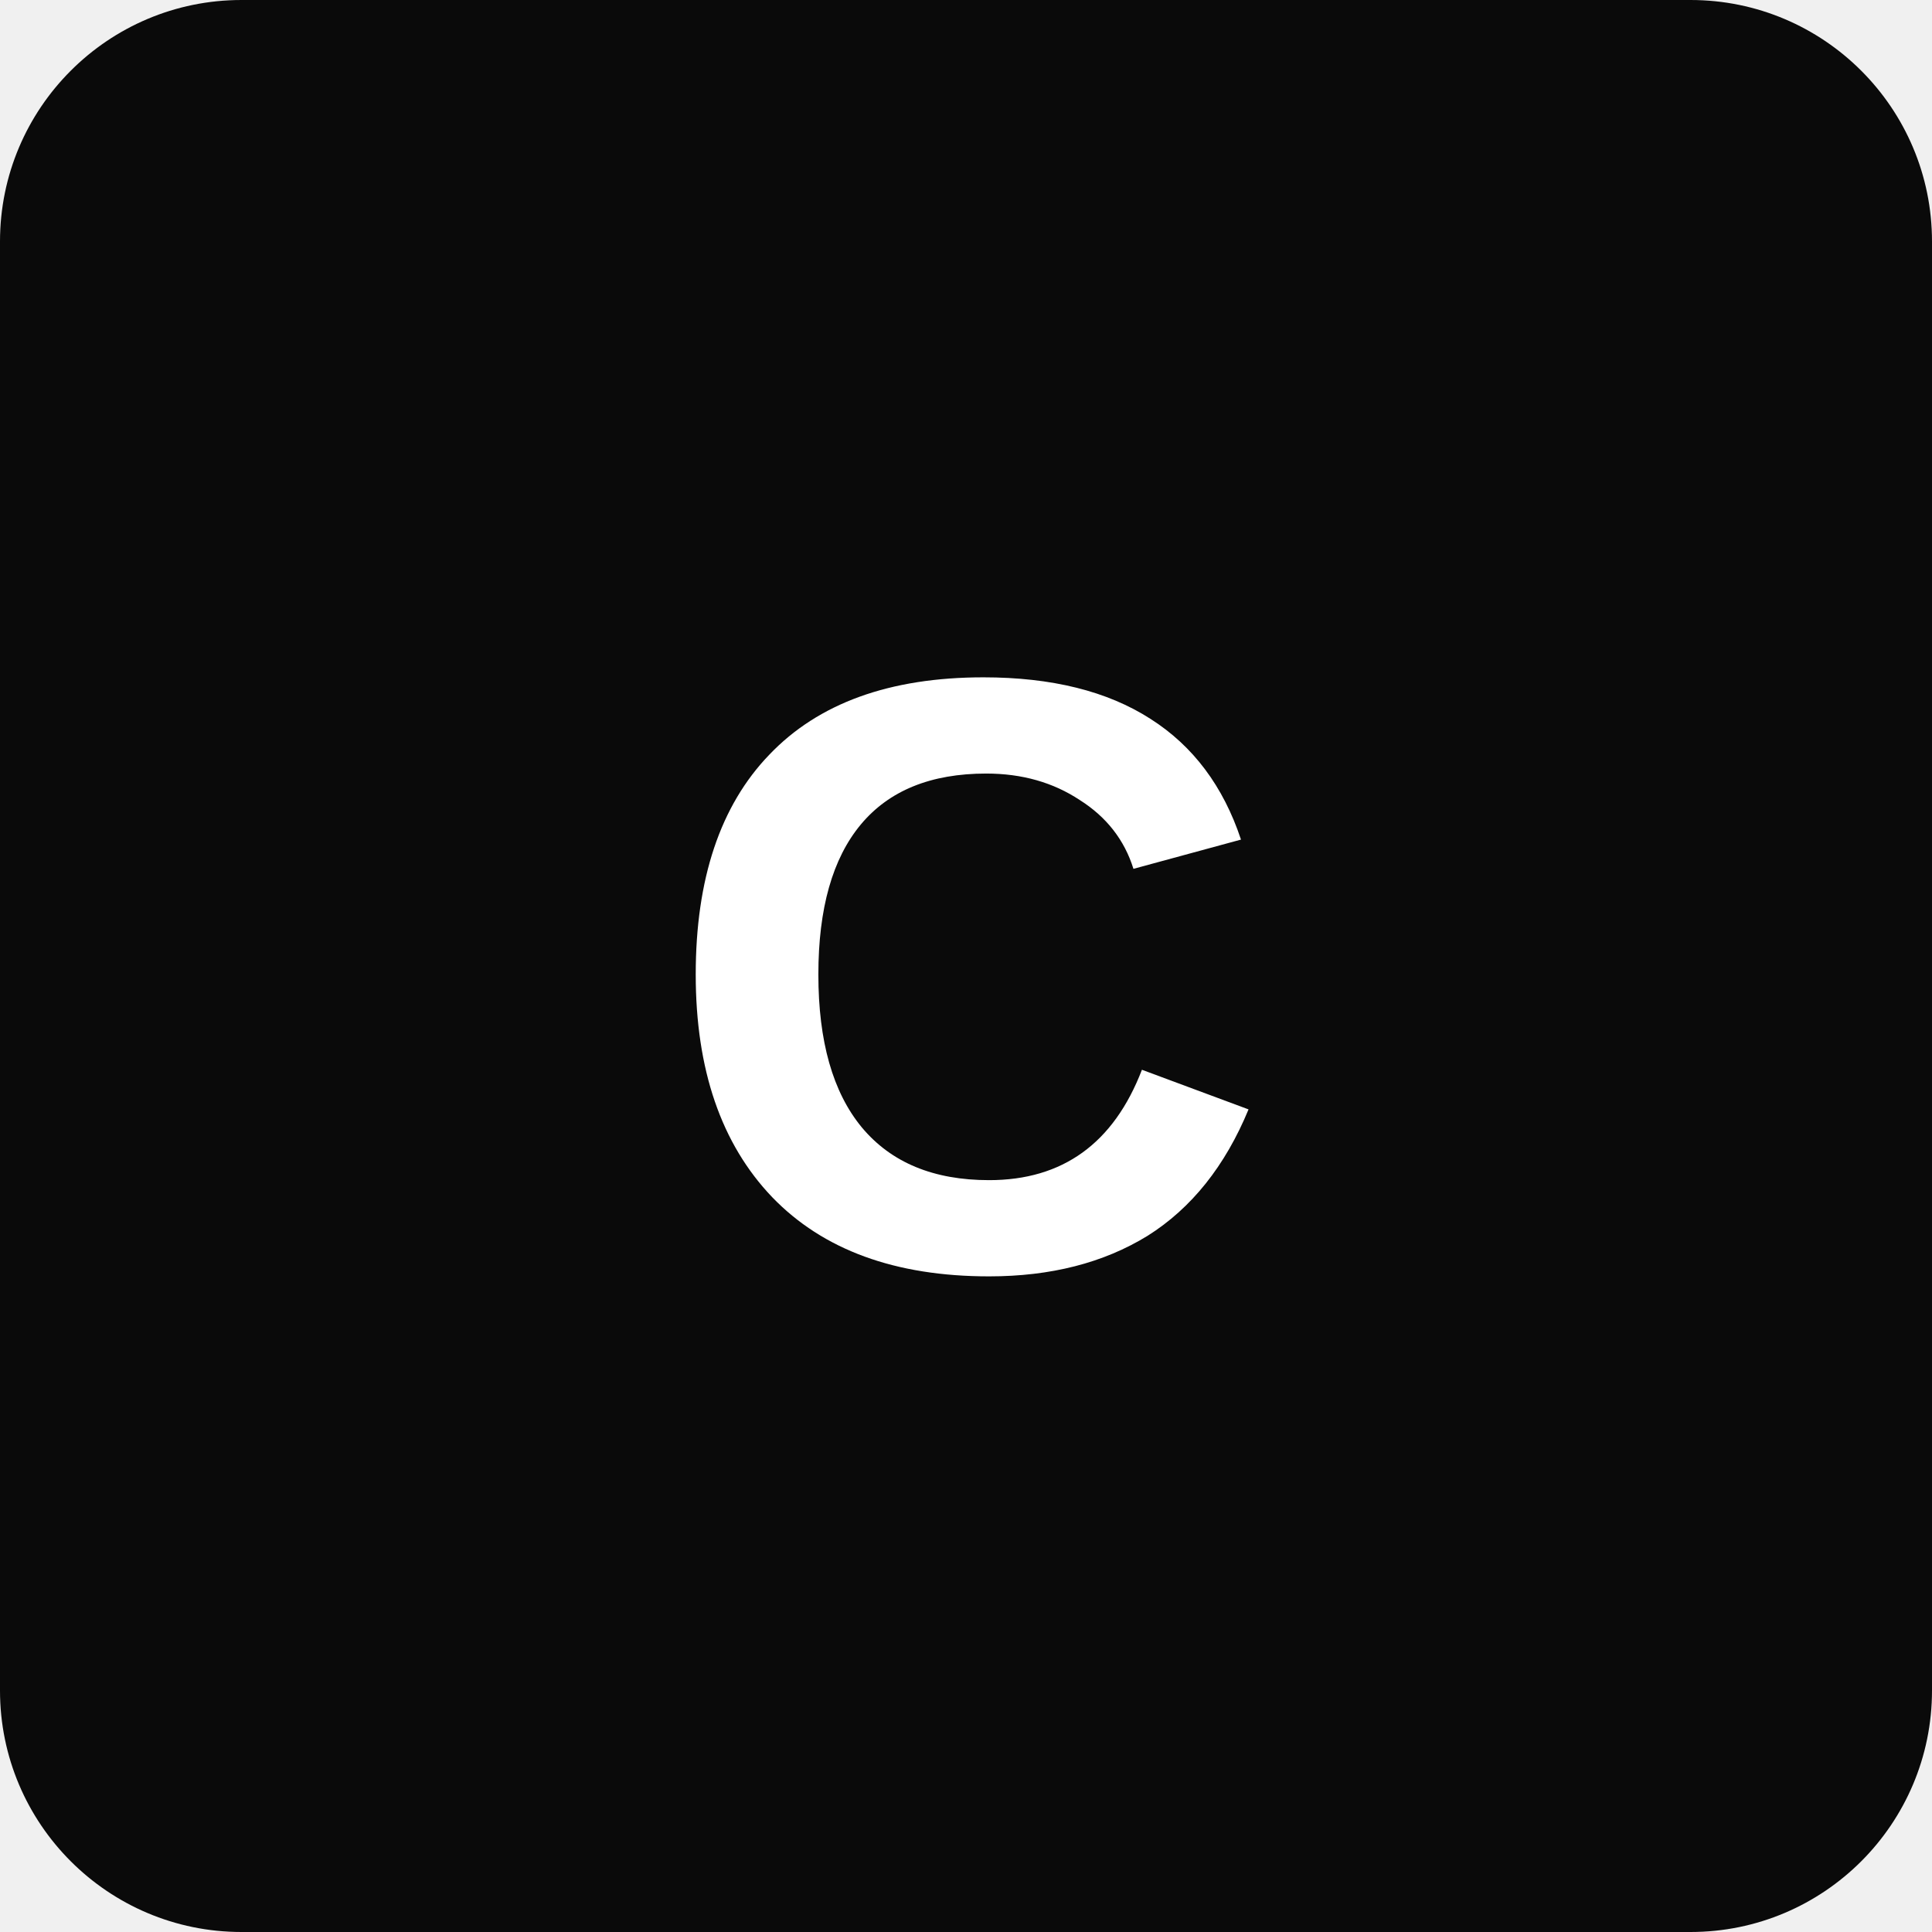
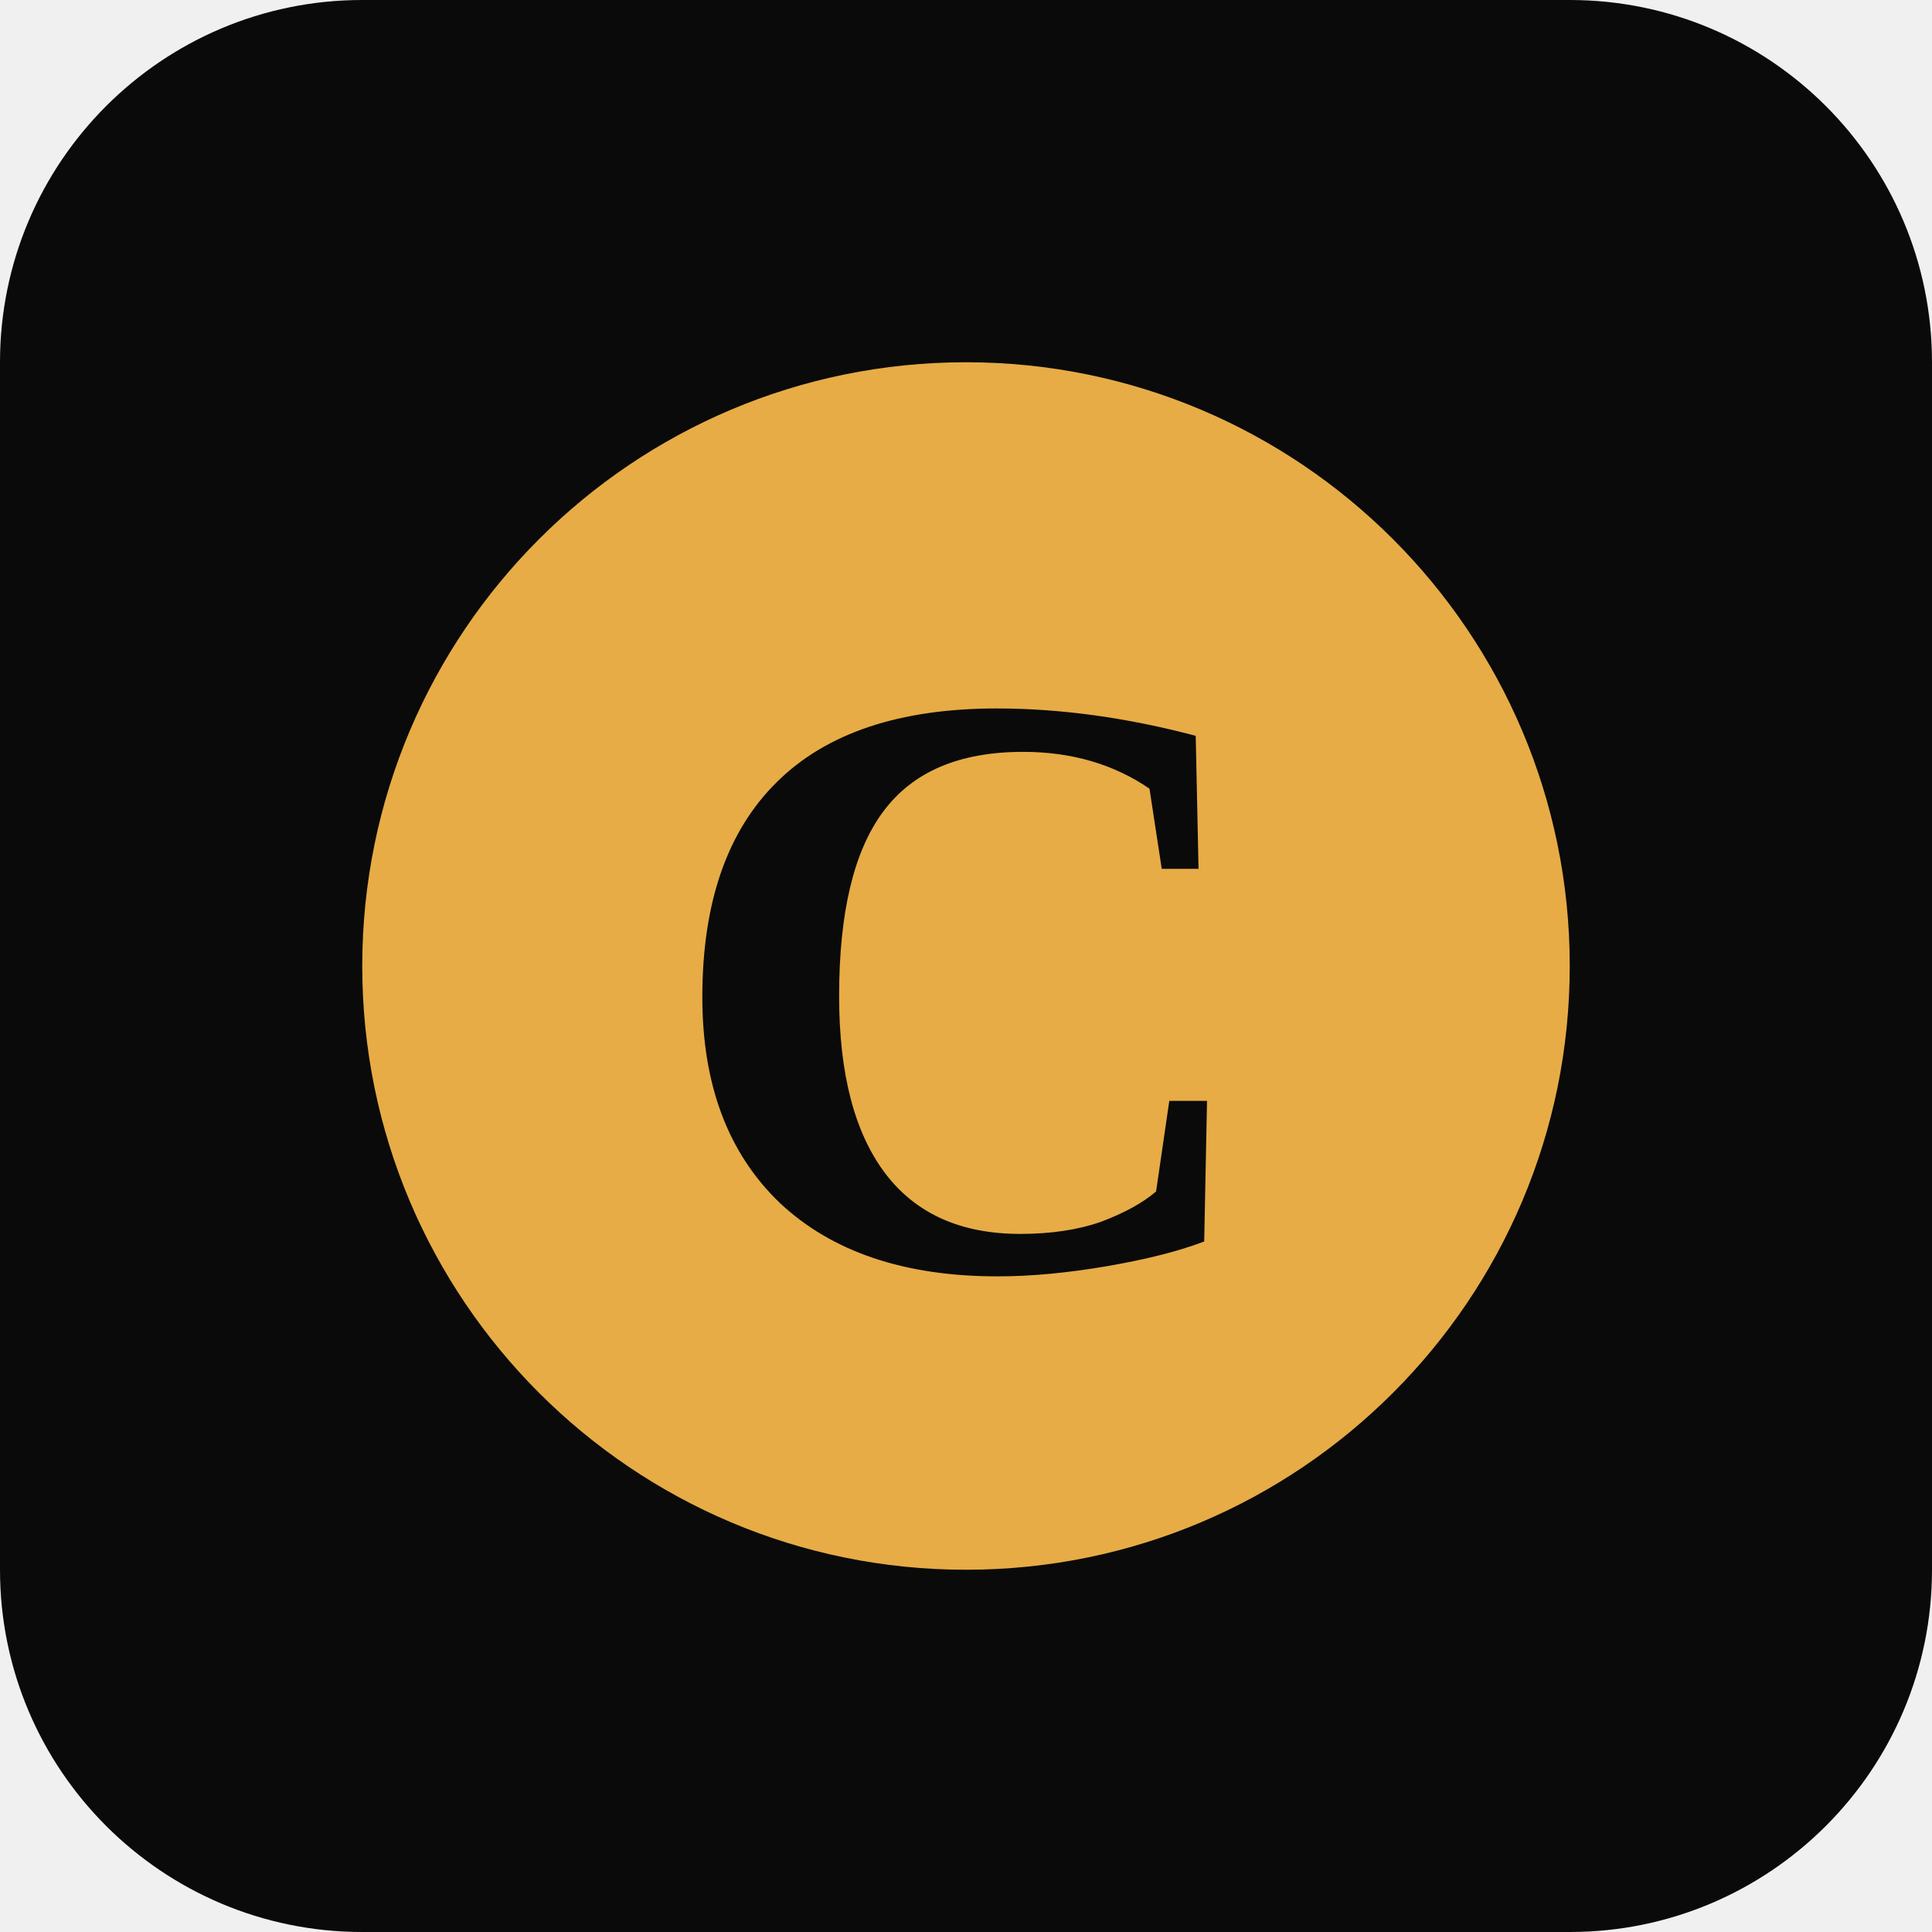
<svg xmlns="http://www.w3.org/2000/svg" viewBox="0 0 32 32" fill="none">
-   <rect width="32" height="32" rx="4" fill="#0a0a0a" />
-   <text x="16" y="21" text-anchor="middle" fill="#fff" font-family="Arial, sans-serif" font-size="14" font-weight="700">C</text>
+   <rect width="32" height="32" rx="6" fill="#0a0a0a" />
+   <circle cx="16" cy="16" r="10" fill="#e7ac46" />
+   <text x="16" y="21" text-anchor="middle" fill="#0a0a0a" font-family="Georgia, 'Times New Roman', serif" font-size="14" font-weight="700">C</text>
</svg>
